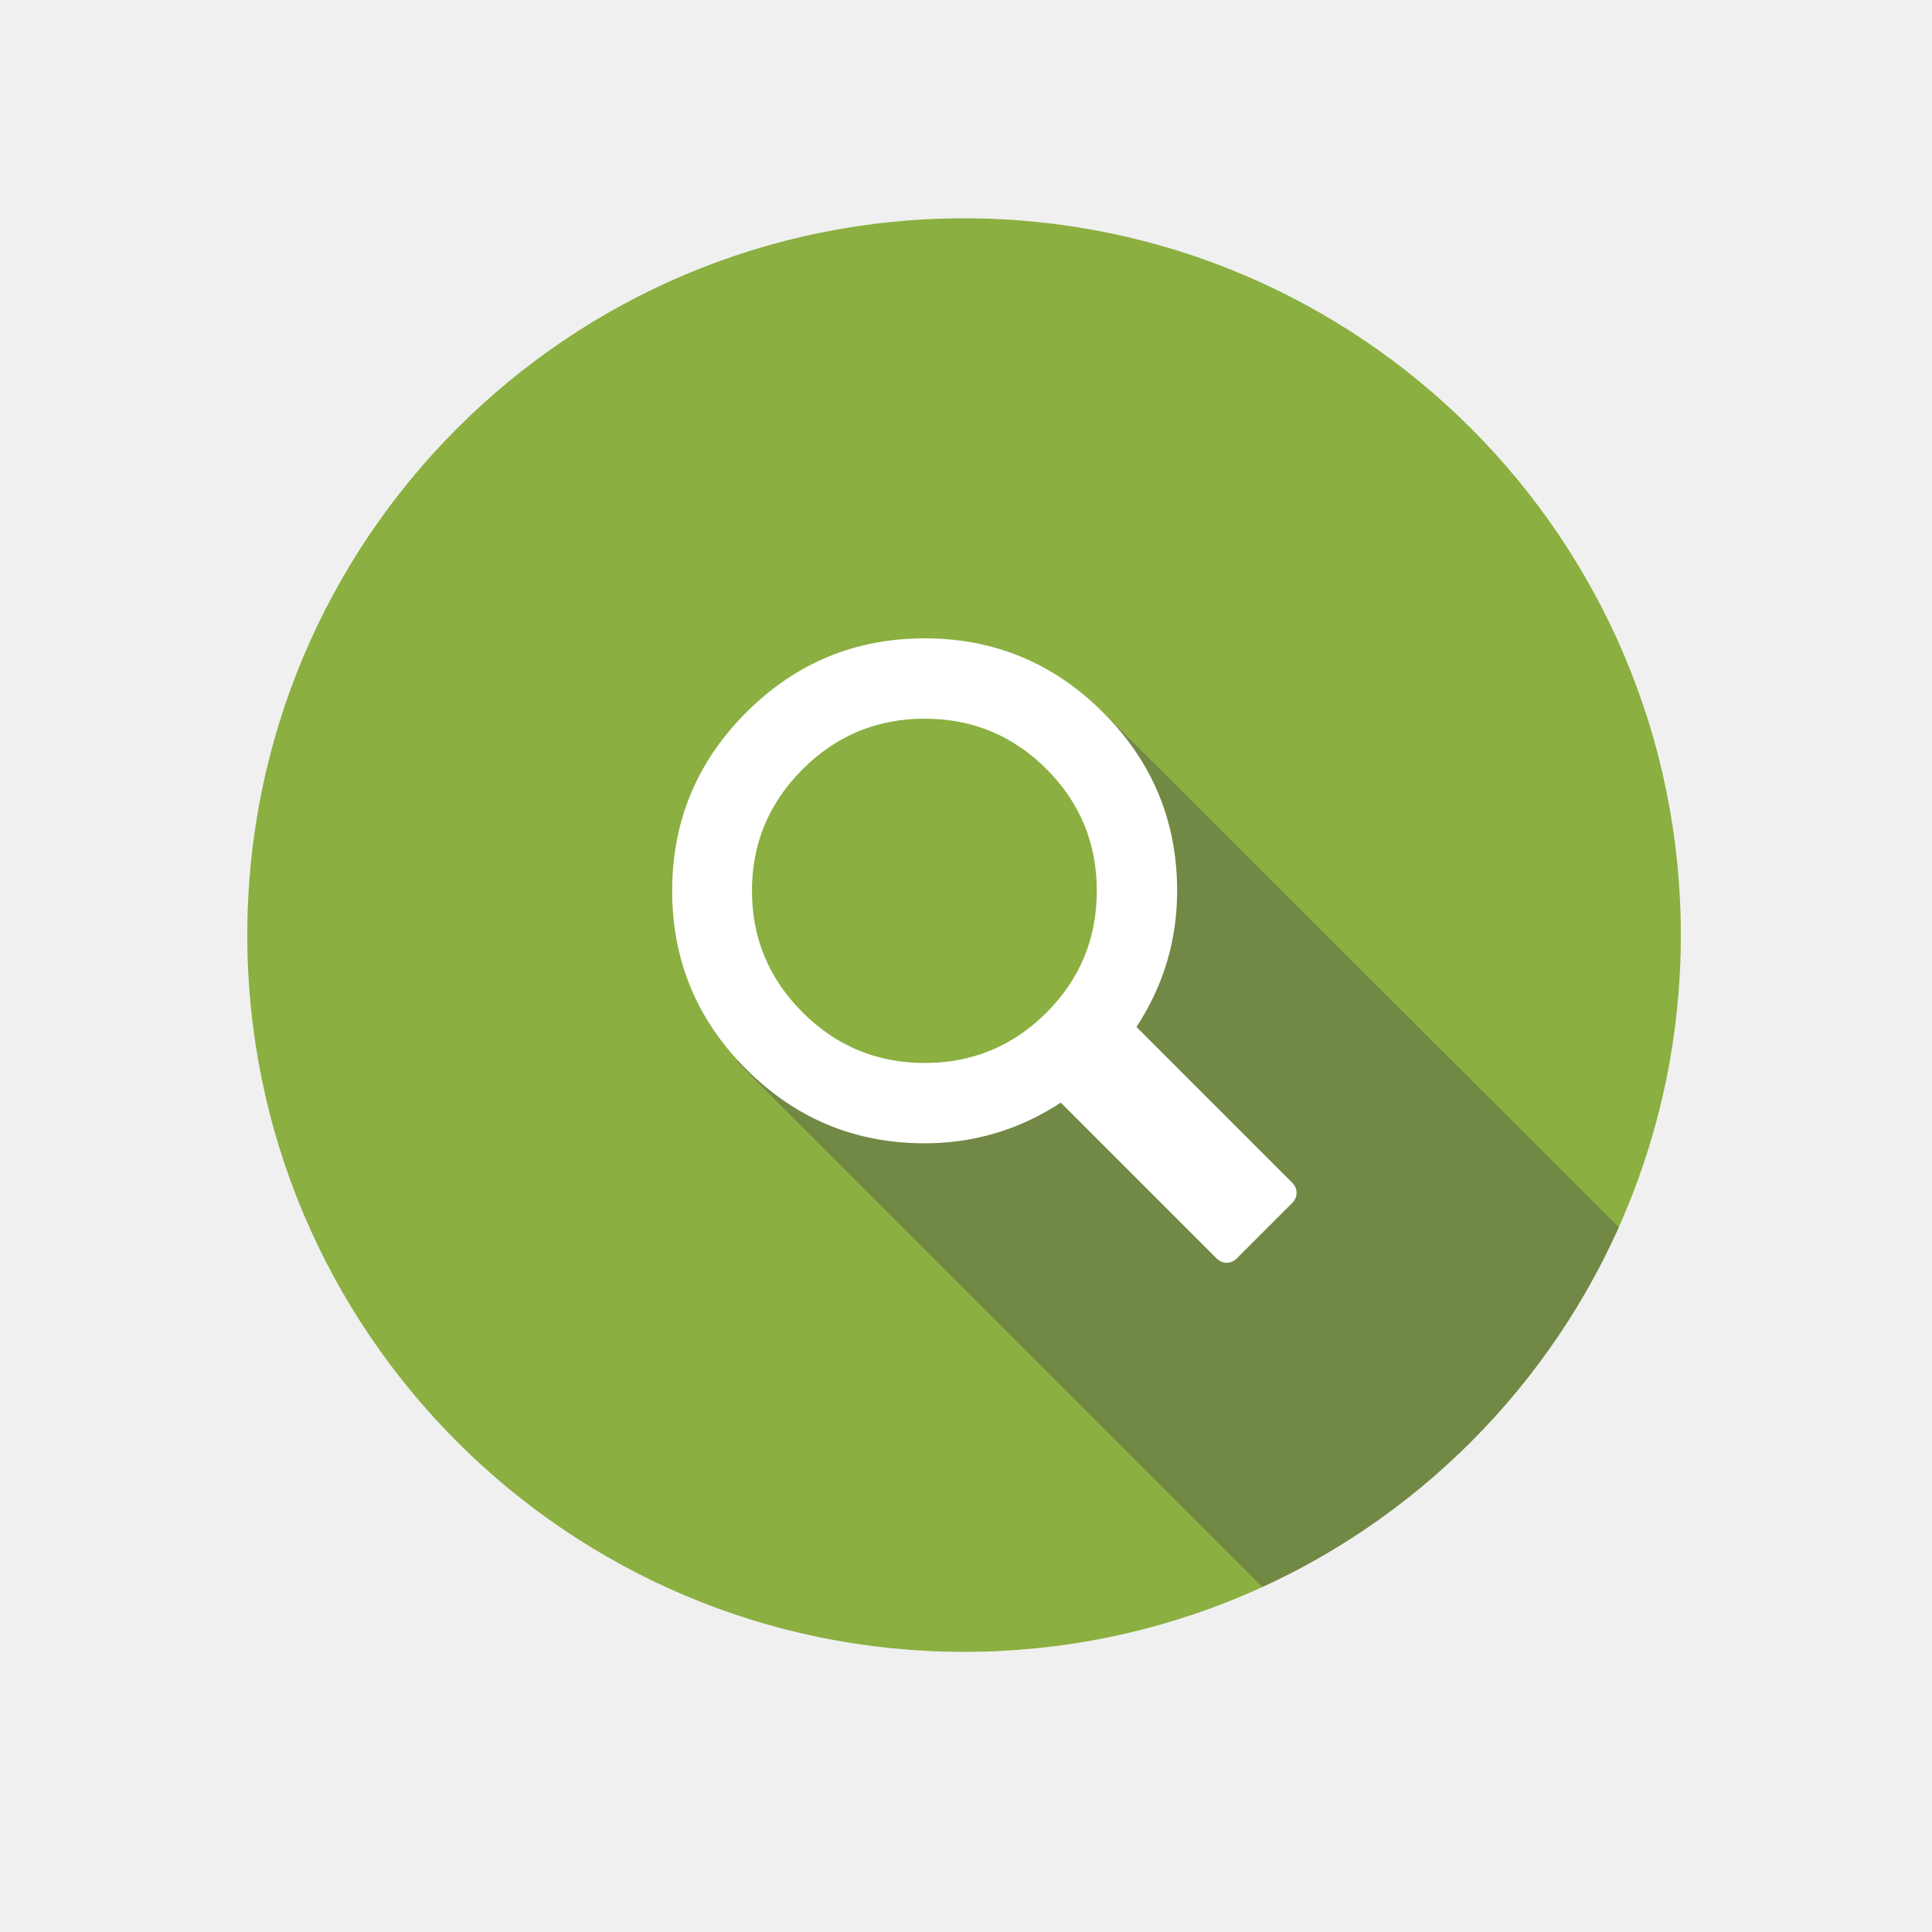
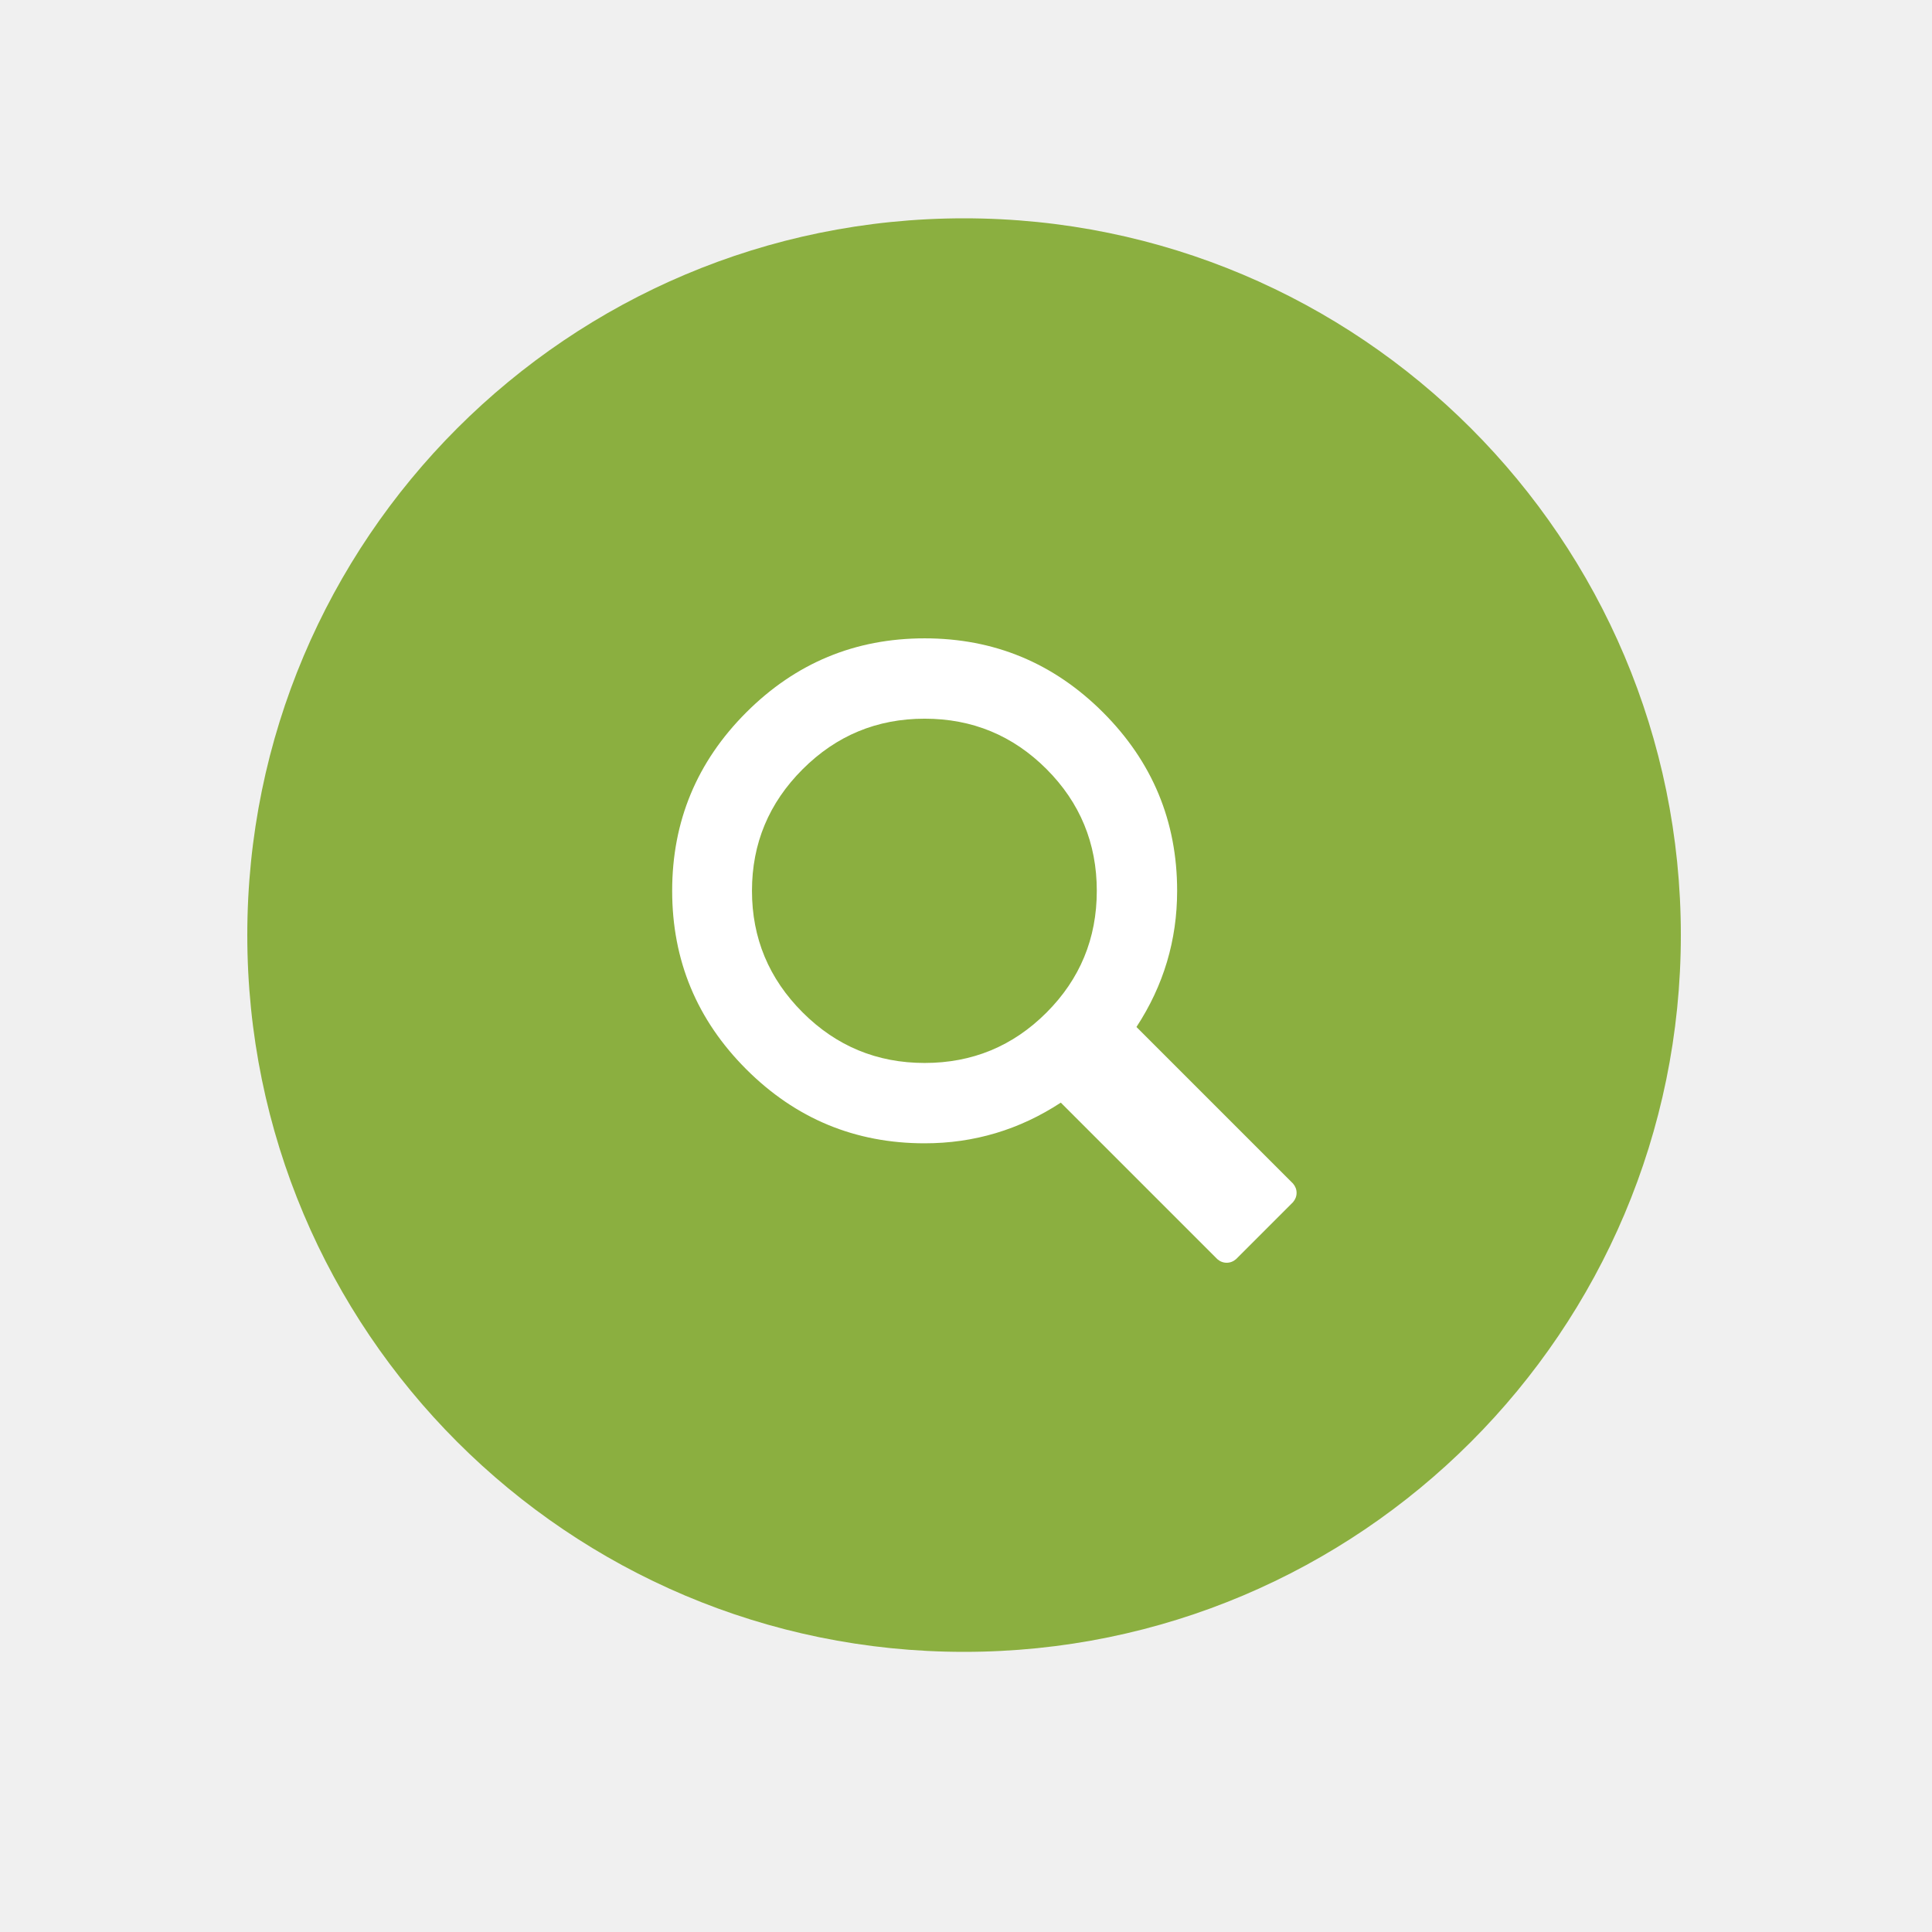
<svg xmlns="http://www.w3.org/2000/svg" xmlns:xlink="http://www.w3.org/1999/xlink" version="1.1" id="Layer_1" x="0px" y="0px" width="500px" height="500px" viewBox="0 0 500 500" enable-background="new 0 0 500 500" xml:space="preserve">
  <g>
    <defs>
      <circle id="SVGID_1_" cx="249.5" cy="242" r="185.5" />
    </defs>
    <clipPath id="SVGID_2_">
      <use xlink:href="#SVGID_1_" overflow="visible" />
    </clipPath>
    <circle clip-path="url(#SVGID_2_)" fill="#8BAF40" cx="249.5" cy="242" r="185.5" />
-     <polygon opacity="0.4" clip-path="url(#SVGID_2_)" fill="#4D4D4D" points="528.489,426.989 435.739,519.739 190.5,274.5 290,282    285.474,184.375  " />
    <path clip-path="url(#SVGID_2_)" fill="#FFFFFF" d="M294.114,265.781l40.5,40.5c0.621,0.719,0.941,1.531,0.941,2.43   s-0.32,1.707-0.941,2.43l-14.719,14.719c-0.723,0.621-1.535,0.938-2.43,0.938c-0.902,0-1.715-0.316-2.43-0.938l-40.5-40.5   c-10.711,7.016-22.457,10.527-35.234,10.527c-18.004,0-33.395-6.391-46.172-19.168c-12.781-12.781-19.172-28.172-19.172-46.176   c0-18,6.391-33.387,19.172-46.168c12.777-12.777,28.168-19.172,46.172-19.172c18,0,33.387,6.395,46.172,19.172   c12.773,12.781,19.168,28.168,19.168,46.168C304.642,243.328,301.13,255.07,294.114,265.781z M207.708,199.094   c-8.727,8.727-13.098,19.211-13.098,31.449s4.371,22.727,13.098,31.457c8.73,8.734,19.262,13.094,31.594,13.094   c12.324,0,22.836-4.34,31.52-13.027c8.684-8.684,13.027-19.191,13.027-31.523c0-12.324-4.344-22.836-13.027-31.52   s-19.195-13.027-31.52-13.027C226.97,185.996,216.438,190.359,207.708,199.094z" />
  </g>
</svg>
